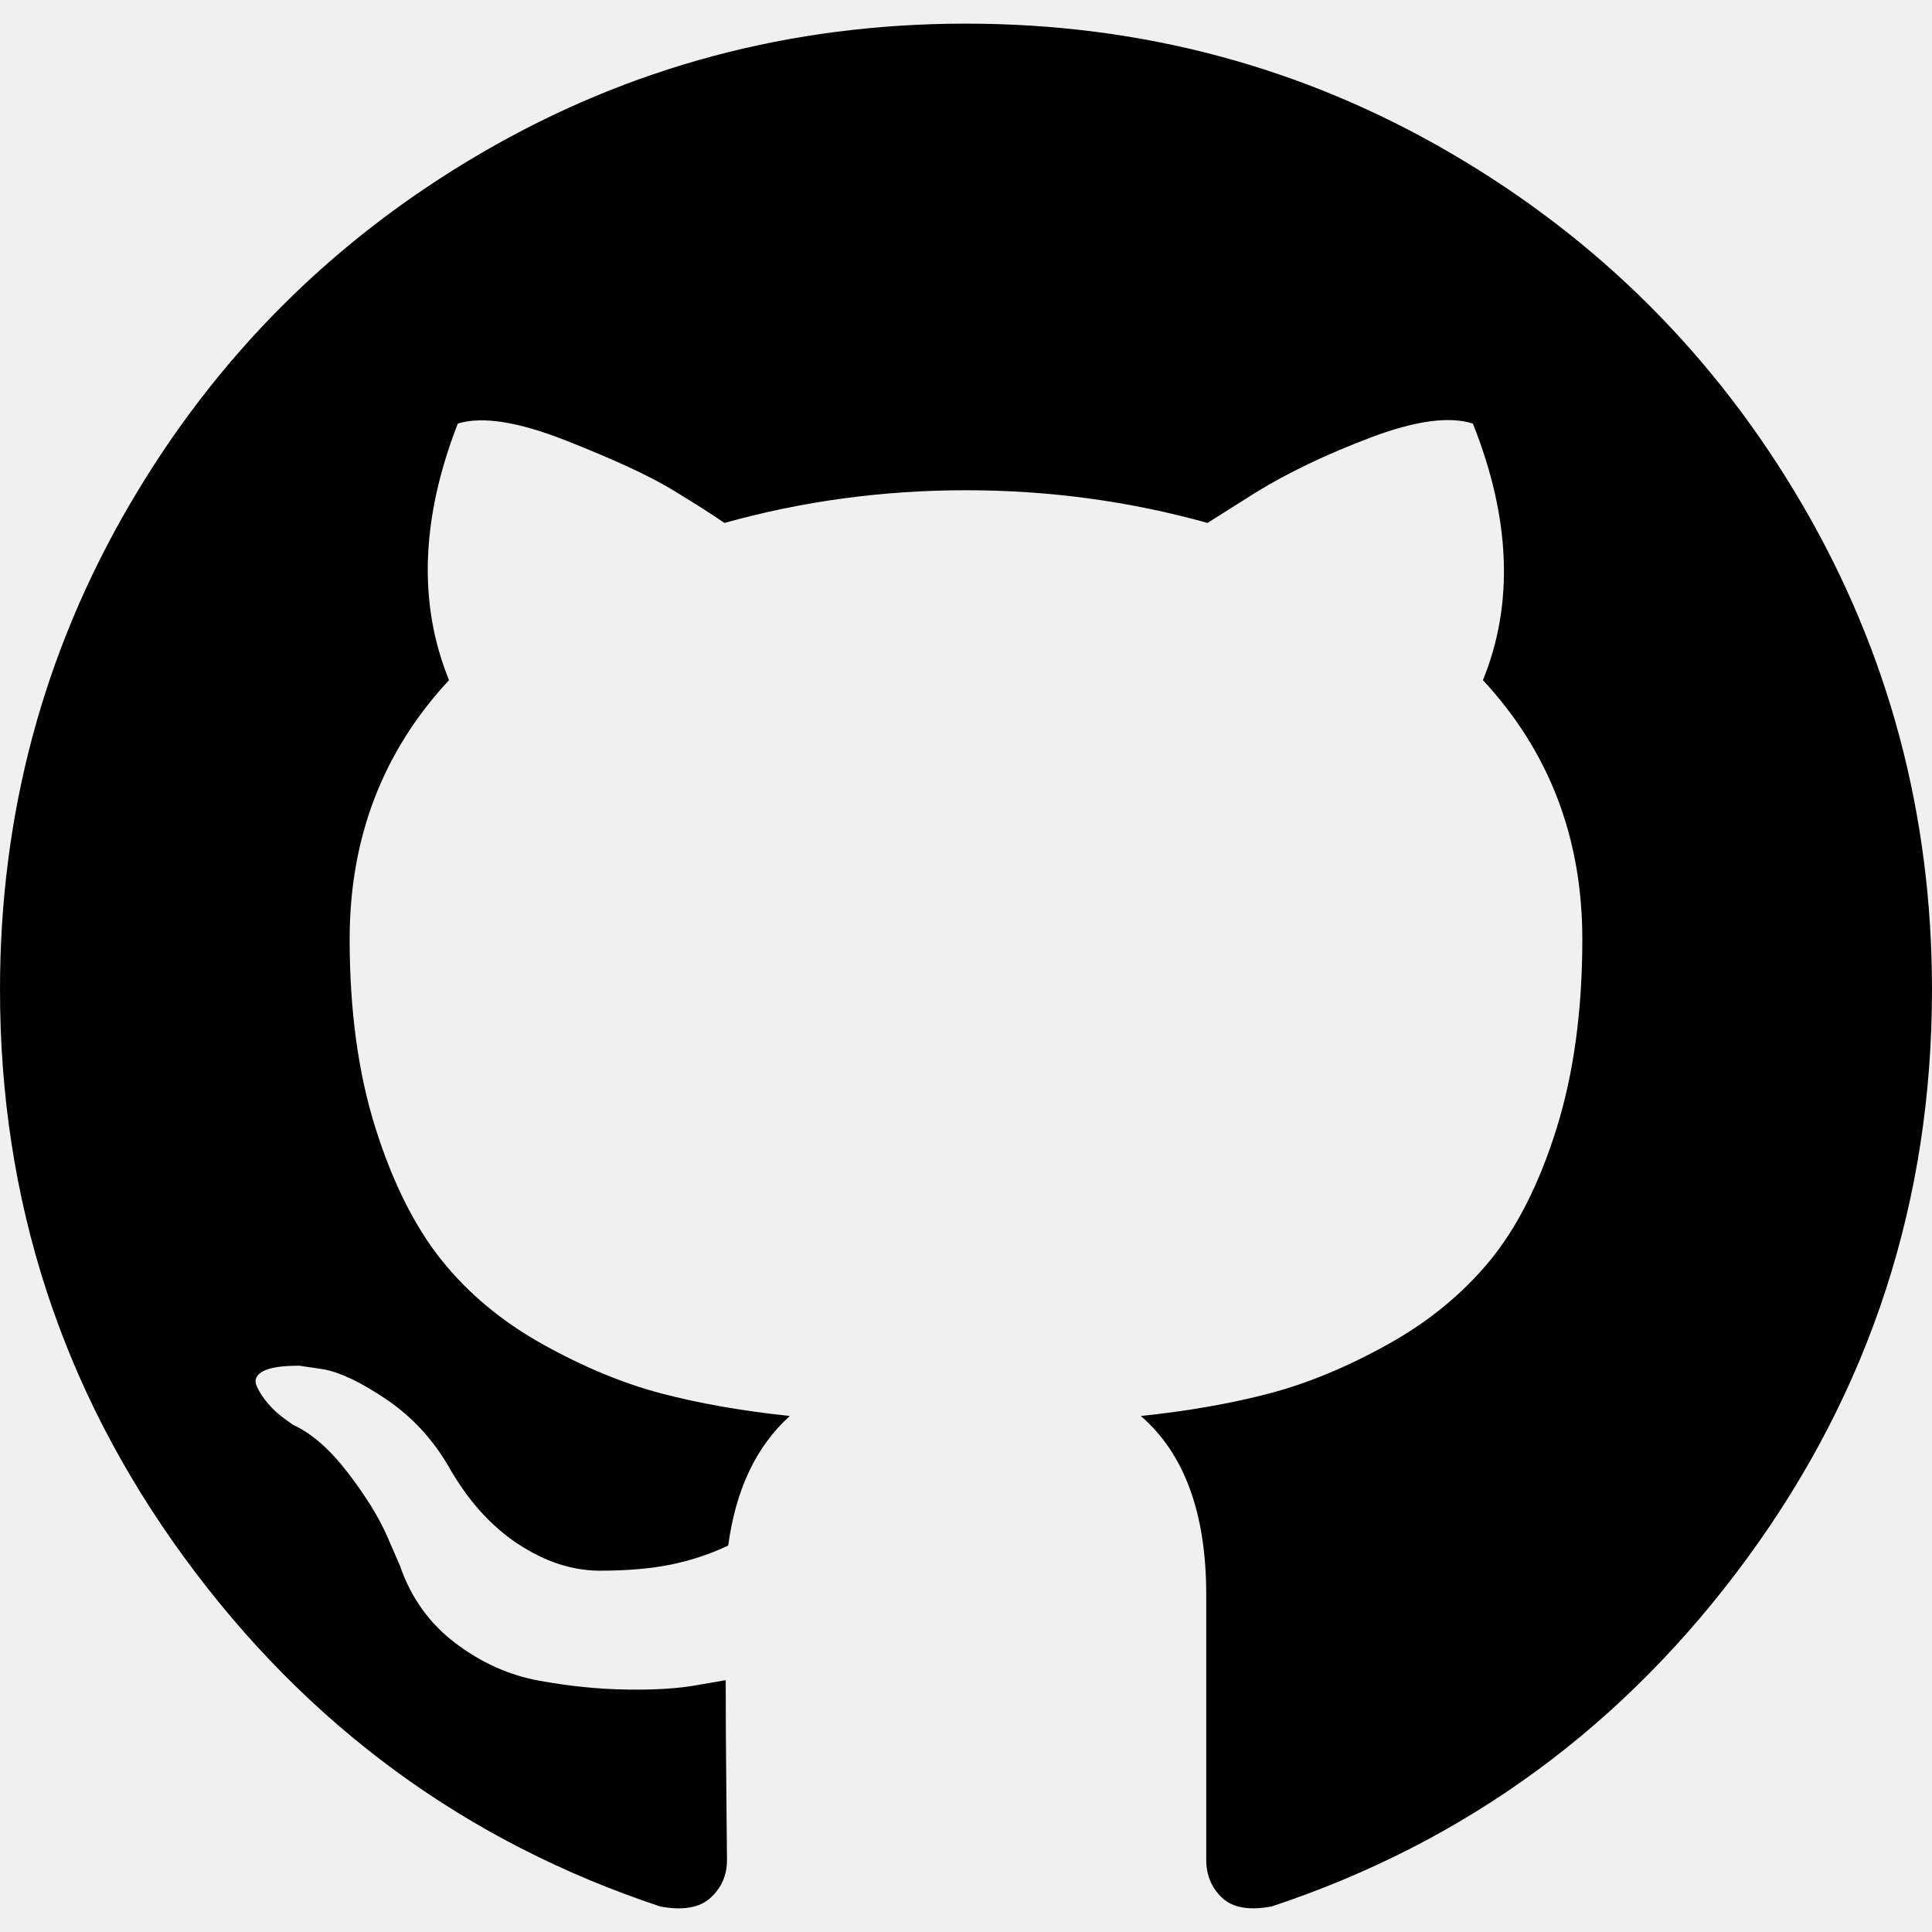
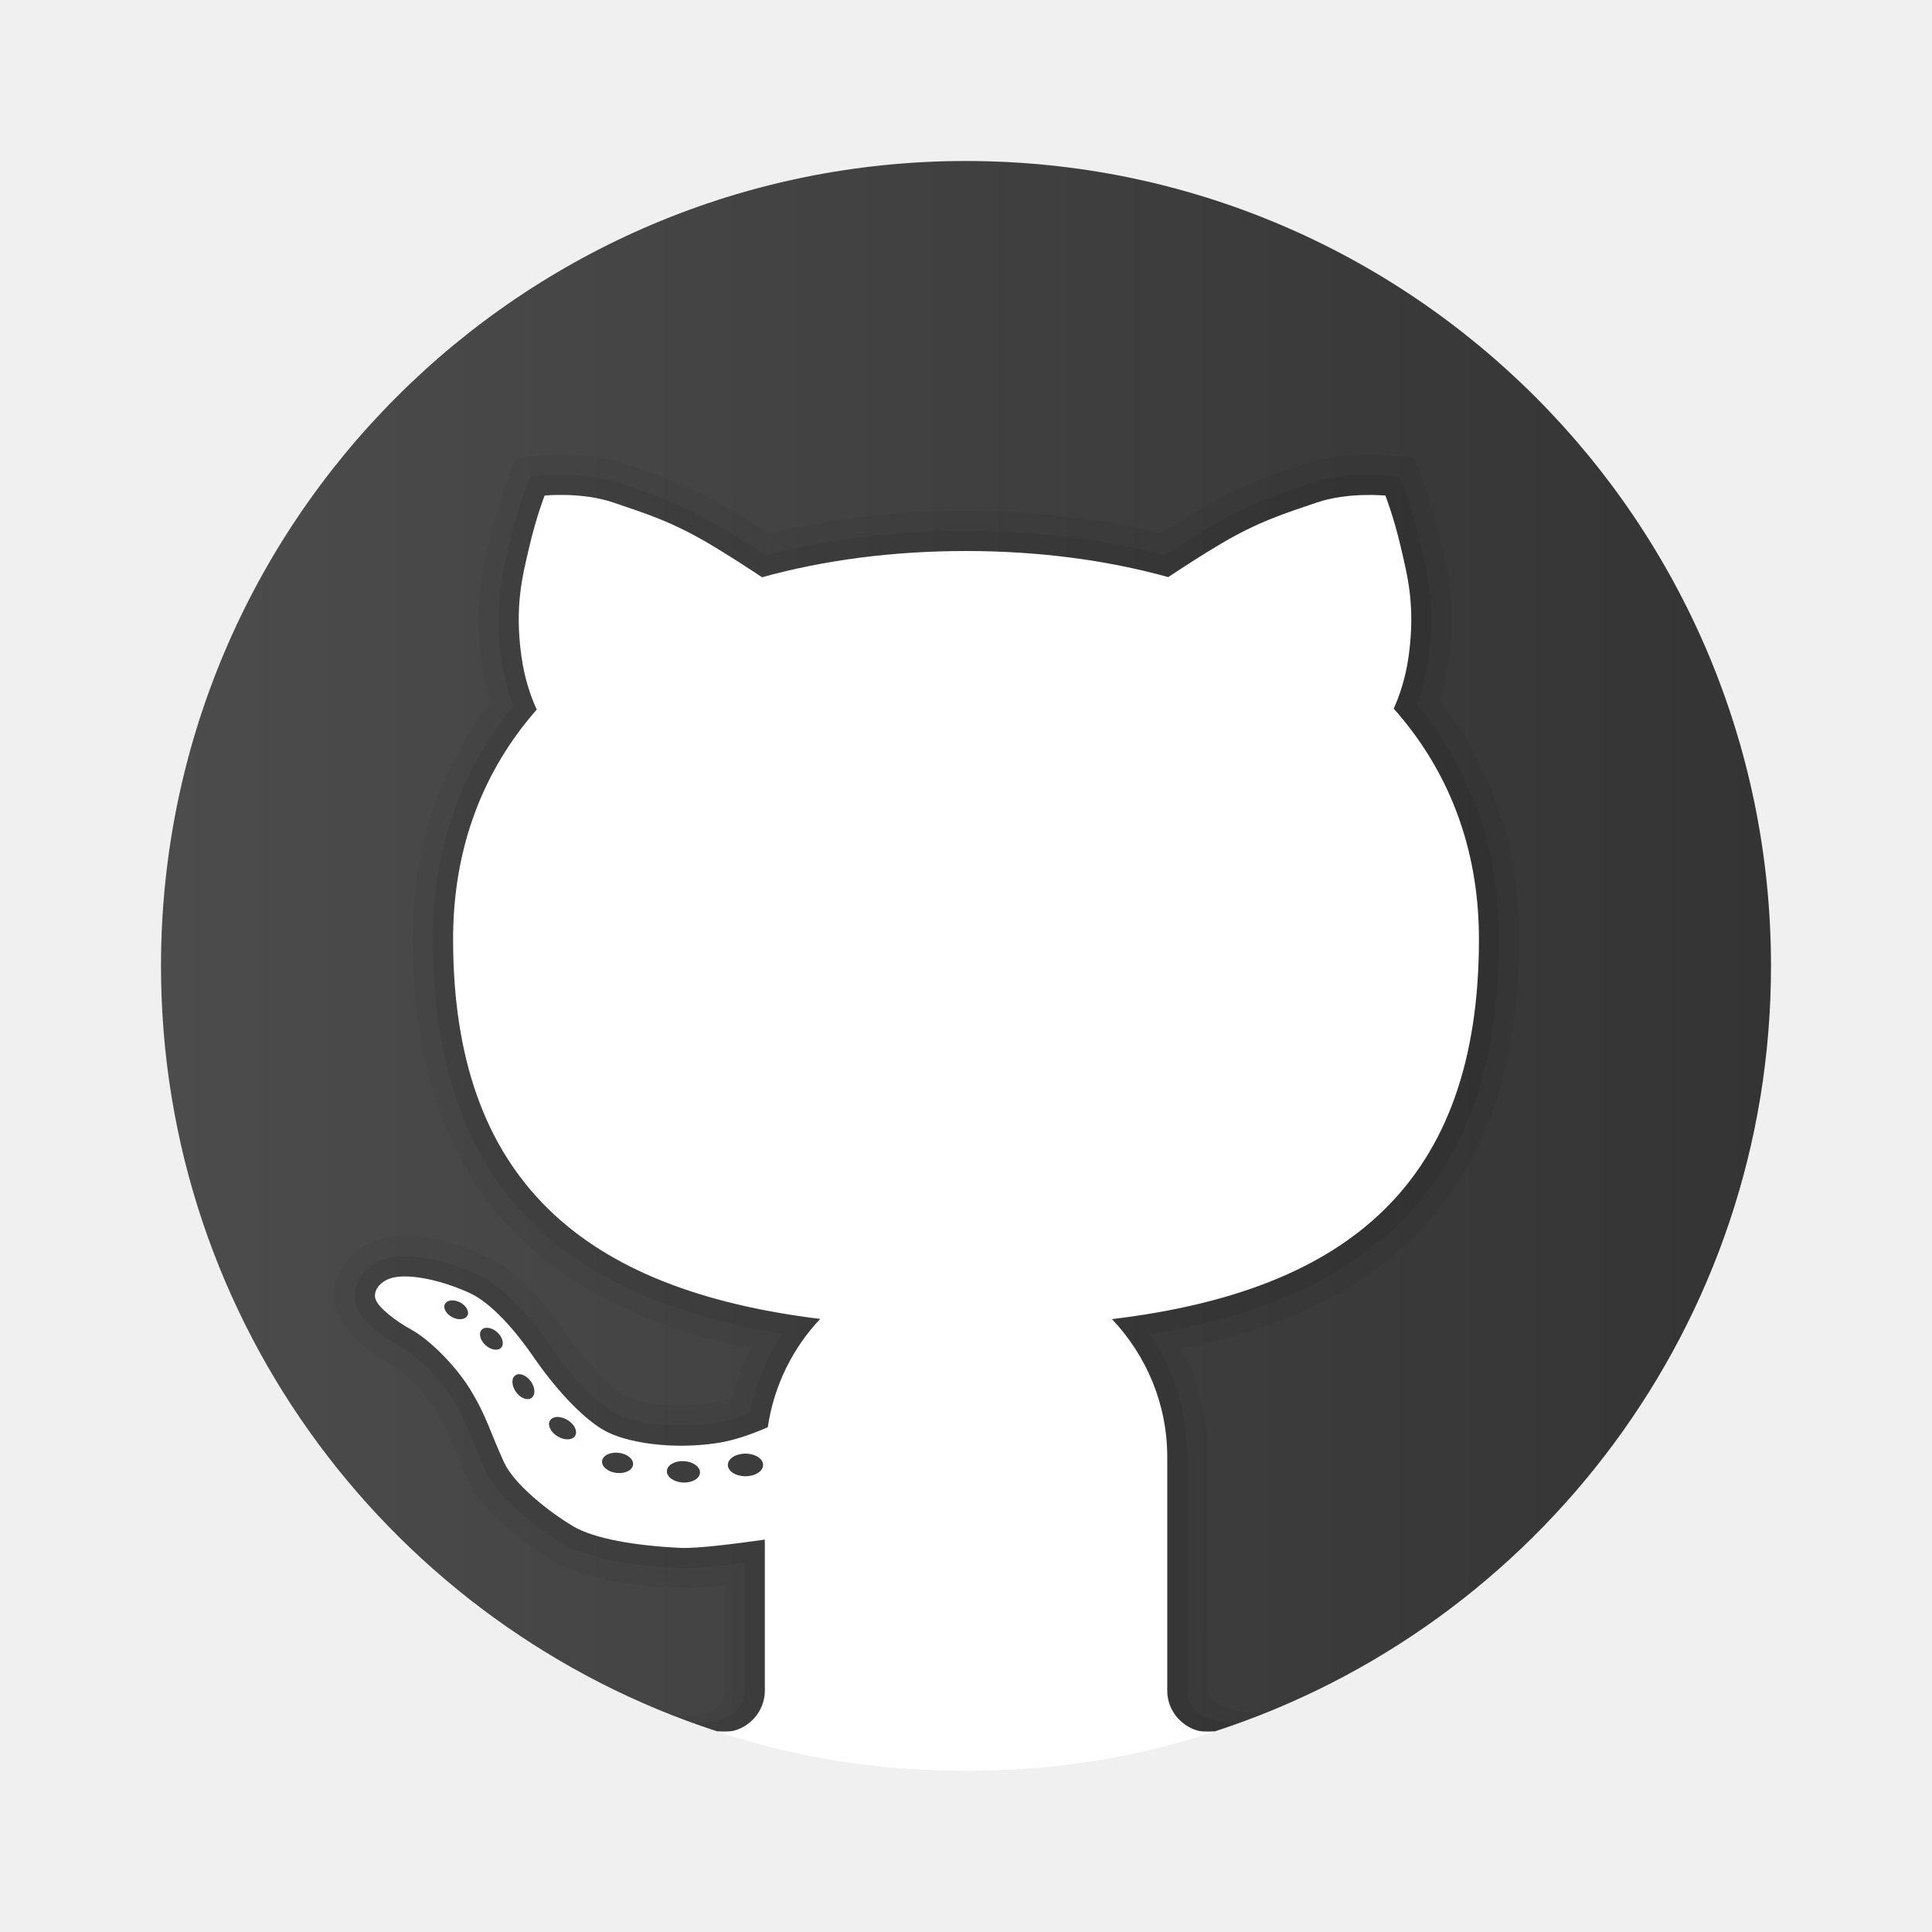
- <svg xmlns="http://www.w3.org/2000/svg" version="1.1" id="Capa_1" x="0px" y="0px" width="438.549px" height="438.549px" viewBox="0 0 438.549 438.549" style="enable-background:new 0 0 438.549 438.549;" xml:space="preserve">
-   <g>
-     <path d="M409.132,114.573c-19.608-33.596-46.205-60.194-79.798-79.8C295.736,15.166,259.057,5.365,219.271,5.365   c-39.781,0-76.472,9.804-110.063,29.408c-33.596,19.605-60.192,46.204-79.8,79.8C9.803,148.168,0,184.854,0,224.63   c0,47.78,13.94,90.745,41.827,128.906c27.884,38.164,63.906,64.572,108.063,79.227c5.14,0.954,8.945,0.283,11.419-1.996   c2.475-2.282,3.711-5.14,3.711-8.562c0-0.571-0.049-5.708-0.144-15.417c-0.098-9.709-0.144-18.179-0.144-25.406l-6.567,1.136   c-4.187,0.767-9.469,1.092-15.846,1c-6.374-0.089-12.991-0.757-19.842-1.999c-6.854-1.231-13.229-4.086-19.13-8.559   c-5.898-4.473-10.085-10.328-12.56-17.556l-2.855-6.57c-1.903-4.374-4.899-9.233-8.992-14.559   c-4.093-5.331-8.232-8.945-12.419-10.848l-1.999-1.431c-1.332-0.951-2.568-2.098-3.711-3.429c-1.142-1.331-1.997-2.663-2.568-3.997   c-0.572-1.335-0.098-2.43,1.427-3.289c1.525-0.859,4.281-1.276,8.28-1.276l5.708,0.853c3.807,0.763,8.516,3.042,14.133,6.851   c5.614,3.806,10.229,8.754,13.846,14.842c4.38,7.806,9.657,13.754,15.846,17.847c6.184,4.093,12.419,6.136,18.699,6.136   c6.28,0,11.704-0.476,16.274-1.423c4.565-0.952,8.848-2.383,12.847-4.285c1.713-12.758,6.377-22.559,13.988-29.41   c-10.848-1.14-20.601-2.857-29.264-5.14c-8.658-2.286-17.605-5.996-26.835-11.14c-9.235-5.137-16.896-11.516-22.985-19.126   c-6.09-7.614-11.088-17.61-14.987-29.979c-3.901-12.374-5.852-26.648-5.852-42.826c0-23.035,7.52-42.637,22.557-58.817   c-7.044-17.318-6.379-36.732,1.997-58.24c5.52-1.715,13.706-0.428,24.554,3.853c10.85,4.283,18.794,7.952,23.84,10.994   c5.046,3.041,9.089,5.618,12.135,7.708c17.705-4.947,35.976-7.421,54.818-7.421s37.117,2.474,54.823,7.421l10.849-6.849   c7.419-4.57,16.18-8.758,26.262-12.565c10.088-3.805,17.802-4.853,23.134-3.138c8.562,21.509,9.325,40.922,2.279,58.24   c15.036,16.18,22.559,35.787,22.559,58.817c0,16.178-1.958,30.497-5.853,42.966c-3.9,12.471-8.941,22.457-15.125,29.979   c-6.191,7.521-13.901,13.85-23.131,18.986c-9.232,5.14-18.182,8.85-26.84,11.136c-8.662,2.286-18.415,4.004-29.263,5.146   c9.894,8.562,14.842,22.077,14.842,40.539v60.237c0,3.422,1.19,6.279,3.572,8.562c2.379,2.279,6.136,2.95,11.276,1.995   c44.163-14.653,80.185-41.062,108.068-79.226c27.88-38.161,41.825-81.126,41.825-128.906   C438.536,184.851,428.728,148.168,409.132,114.573z" />
-   </g>
-   <g>
- </g>
-   <g>
- </g>
-   <g>
- </g>
-   <g>
- </g>
-   <g>
- </g>
-   <g>
- </g>
-   <g>
- </g>
-   <g>
- </g>
-   <g>
- </g>
-   <g>
- </g>
-   <g>
- </g>
-   <g>
- </g>
-   <g>
- </g>
-   <g>
- </g>
-   <g>
- </g>
+ <svg xmlns="http://www.w3.org/2000/svg" viewBox="0 0 48 48" width="240px" height="240px">
+   <linearGradient id="rL2wppHyxHVbobwndsT6Ca" x1="4" x2="44" y1="23.508" y2="23.508" gradientUnits="userSpaceOnUse">
+     <stop offset="0" stop-color="#4c4c4c" />
+     <stop offset="1" stop-color="#343434" />
+   </linearGradient>
+   <path fill="url(#rL2wppHyxHVbobwndsT6Ca)" d="M24,4C12.954,4,4,12.954,4,24c0,8.887,5.801,16.411,13.82,19.016h12.36 C38.199,40.411,44,32.887,44,24C44,12.954,35.046,4,24,4z" />
+   <path d="M30.01,41.996L30,36.198c0-0.939-0.22-1.856-0.642-2.687c5.641-1.133,8.386-4.468,8.386-10.177 c0-2.255-0.665-4.246-1.976-5.92c0.1-0.317,0.174-0.645,0.22-0.981c0.188-1.369-0.023-2.264-0.193-2.984l-0.027-0.116 c-0.186-0.796-0.409-1.364-0.418-1.388l-0.111-0.282l-0.111-0.282l-0.302-0.032l-0.303-0.032c0,0-0.199-0.021-0.501-0.021 c-0.419,0-1.04,0.042-1.627,0.241l-0.196,0.066c-0.74,0.249-1.439,0.485-2.417,1.069c-0.286,0.171-0.599,0.366-0.934,0.584 C27.334,12.881,25.705,12.69,24,12.69c-1.722,0-3.365,0.192-4.889,0.571c-0.339-0.22-0.654-0.417-0.942-0.589 c-0.978-0.584-1.677-0.819-2.417-1.069l-0.196-0.066c-0.585-0.199-1.207-0.241-1.626-0.241c-0.302,0-0.501,0.021-0.501,0.021 l-0.302,0.032l-0.3,0.031l-0.112,0.281l-0.113,0.283c-0.01,0.026-0.233,0.594-0.419,1.391l-0.027,0.115 c-0.17,0.719-0.381,1.615-0.193,2.983c0.048,0.346,0.125,0.685,0.23,1.011c-1.285,1.666-1.936,3.646-1.936,5.89 c0,5.695,2.748,9.028,8.397,10.17c-0.194,0.388-0.345,0.798-0.452,1.224c-0.197,0.067-0.378,0.112-0.538,0.137 c-0.238,0.036-0.487,0.054-0.739,0.054c-0.686,0-1.225-0.134-1.435-0.259c-0.313-0.186-0.872-0.727-1.414-1.518 c-0.463-0.675-1.185-1.558-1.992-1.927c-0.698-0.319-1.437-0.502-2.029-0.502c-0.138,0-0.265,0.01-0.376,0.028 c-0.517,0.082-0.949,0.366-1.184,0.78c-0.203,0.357-0.235,0.773-0.088,1.141c0.219,0.548,0.851,0.985,1.343,1.255 c0.242,0.133,0.765,0.619,1.07,1.109c0.229,0.368,0.335,0.63,0.482,0.992c0.087,0.215,0.183,0.449,0.313,0.732 c0.47,1.022,1.937,1.924,2.103,2.023c0.806,0.483,2.161,0.638,3.157,0.683l0.123,0.003c0,0,0.001,0,0.001,0 c0.24,0,0.57-0.023,1.004-0.071v2.613c0.002,0.529-0.537,0.649-1.25,0.638l0.547,0.184C19.395,43.572,21.645,44,24,44 c2.355,0,4.605-0.428,6.703-1.176l0.703-0.262C30.695,42.538,30.016,42.422,30.01,41.996z" opacity=".05" />
+   <path d="M30.781,42.797c-0.406,0.047-1.281-0.109-1.281-0.795v-5.804c0-1.094-0.328-2.151-0.936-3.052 c5.915-0.957,8.679-4.093,8.679-9.812c0-2.237-0.686-4.194-2.039-5.822c0.137-0.365,0.233-0.75,0.288-1.147 c0.175-1.276-0.016-2.086-0.184-2.801l-0.027-0.116c-0.178-0.761-0.388-1.297-0.397-1.319l-0.111-0.282l-0.303-0.032 c0,0-0.178-0.019-0.449-0.019c-0.381,0-0.944,0.037-1.466,0.215l-0.196,0.066c-0.714,0.241-1.389,0.468-2.321,1.024 c-0.332,0.198-0.702,0.431-1.101,0.694C27.404,13.394,25.745,13.19,24,13.19c-1.762,0-3.435,0.205-4.979,0.61 c-0.403-0.265-0.775-0.499-1.109-0.699c-0.932-0.556-1.607-0.784-2.321-1.024l-0.196-0.066c-0.521-0.177-1.085-0.215-1.466-0.215 c-0.271,0-0.449,0.019-0.449,0.019l-0.302,0.032l-0.113,0.283c-0.009,0.022-0.219,0.558-0.397,1.319l-0.027,0.116 c-0.169,0.715-0.36,1.524-0.184,2.8c0.056,0.407,0.156,0.801,0.298,1.174c-1.327,1.62-1.999,3.567-1.999,5.795 c0,5.703,2.766,8.838,8.686,9.806c-0.395,0.59-0.671,1.255-0.813,1.964c-0.33,0.13-0.629,0.216-0.891,0.256 c-0.263,0.04-0.537,0.06-0.814,0.06c-0.69,0-1.353-0.129-1.69-0.329c-0.44-0.261-1.057-0.914-1.572-1.665 c-0.35-0.51-1.047-1.417-1.788-1.755c-0.635-0.29-1.298-0.457-1.821-0.457c-0.11,0-0.21,0.008-0.298,0.022 c-0.366,0.058-0.668,0.252-0.828,0.534c-0.128,0.224-0.149,0.483-0.059,0.708c0.179,0.448,0.842,0.85,1.119,1.002 c0.335,0.184,0.919,0.744,1.254,1.284c0.251,0.404,0.37,0.697,0.521,1.067c0.085,0.209,0.178,0.437,0.304,0.712 c0.331,0.719,1.353,1.472,1.905,1.803c0.754,0.452,2.154,0.578,2.922,0.612l0.111,0.002c0.299,0,0.8-0.045,1.495-0.135v3.177 c0,0.779-0.991,0.81-1.234,0.81c-0.031,0,0.503,0.184,0.503,0.184C19.731,43.64,21.822,44,24,44c2.178,0,4.269-0.36,6.231-1.003 C30.231,42.997,30.812,42.793,30.781,42.797z" opacity=".07" />
+   <path fill="#fff" d="M36.744,23.334c0-2.31-0.782-4.226-2.117-5.728c0.145-0.325,0.296-0.761,0.371-1.309 c0.172-1.25-0.031-2-0.203-2.734s-0.375-1.25-0.375-1.25s-0.922-0.094-1.703,0.172s-1.453,0.469-2.422,1.047 c-0.453,0.27-0.909,0.566-1.27,0.806C27.482,13.91,25.785,13.69,24,13.69c-1.801,0-3.513,0.221-5.067,0.652 c-0.362-0.241-0.821-0.539-1.277-0.811c-0.969-0.578-1.641-0.781-2.422-1.047s-1.703-0.172-1.703-0.172s-0.203,0.516-0.375,1.25 s-0.375,1.484-0.203,2.734c0.077,0.562,0.233,1.006,0.382,1.333c-1.31,1.493-2.078,3.397-2.078,5.704 c0,5.983,3.232,8.714,9.121,9.435c-0.687,0.726-1.148,1.656-1.303,2.691c-0.387,0.17-0.833,0.33-1.262,0.394 c-1.104,0.167-2.271,0-2.833-0.333s-1.229-1.083-1.729-1.813c-0.422-0.616-1.031-1.331-1.583-1.583 c-0.729-0.333-1.438-0.458-1.833-0.396c-0.396,0.063-0.583,0.354-0.5,0.563c0.083,0.208,0.479,0.521,0.896,0.75 c0.417,0.229,1.063,0.854,1.438,1.458c0.418,0.674,0.5,1.063,0.854,1.833c0.249,0.542,1.101,1.219,1.708,1.583 c0.521,0.313,1.562,0.491,2.688,0.542c0.389,0.018,1.308-0.096,2.083-0.206v3.75c0,0.639-0.585,1.125-1.191,1.013 C19.756,43.668,21.833,44,24,44c2.166,0,4.243-0.332,6.19-0.984C29.585,43.127,29,42.641,29,42.002v-5.804 c0-1.329-0.527-2.53-1.373-3.425C33.473,32.071,36.744,29.405,36.744,23.334z M11.239,32.727c-0.154-0.079-0.237-0.225-0.185-0.328 c0.052-0.103,0.22-0.122,0.374-0.043c0.154,0.079,0.237,0.225,0.185,0.328S11.393,32.806,11.239,32.727z M12.451,33.482 c-0.081,0.088-0.255,0.06-0.389-0.062s-0.177-0.293-0.096-0.381c0.081-0.088,0.255-0.06,0.389,0.062S12.532,33.394,12.451,33.482z M13.205,34.732c-0.102,0.072-0.275,0.005-0.386-0.15s-0.118-0.34-0.016-0.412s0.275-0.005,0.386,0.15 C13.299,34.475,13.307,34.66,13.205,34.732z M14.288,35.673c-0.069,0.112-0.265,0.117-0.437,0.012s-0.256-0.281-0.187-0.393 c0.069-0.112,0.265-0.117,0.437-0.012S14.357,35.561,14.288,35.673z M15.312,36.594c-0.213-0.026-0.371-0.159-0.353-0.297 c0.017-0.138,0.204-0.228,0.416-0.202c0.213,0.026,0.371,0.159,0.353,0.297C15.711,36.529,15.525,36.62,15.312,36.594z M16.963,36.833c-0.227-0.013-0.404-0.143-0.395-0.289c0.009-0.146,0.2-0.255,0.427-0.242c0.227,0.013,0.404,0.143,0.395,0.289 C17.381,36.738,17.19,36.846,16.963,36.833z M18.521,36.677c-0.242,0-0.438-0.126-0.438-0.281s0.196-0.281,0.438-0.281 c0.242,0,0.438,0.126,0.438,0.281S18.762,36.677,18.521,36.677z" />
</svg>
